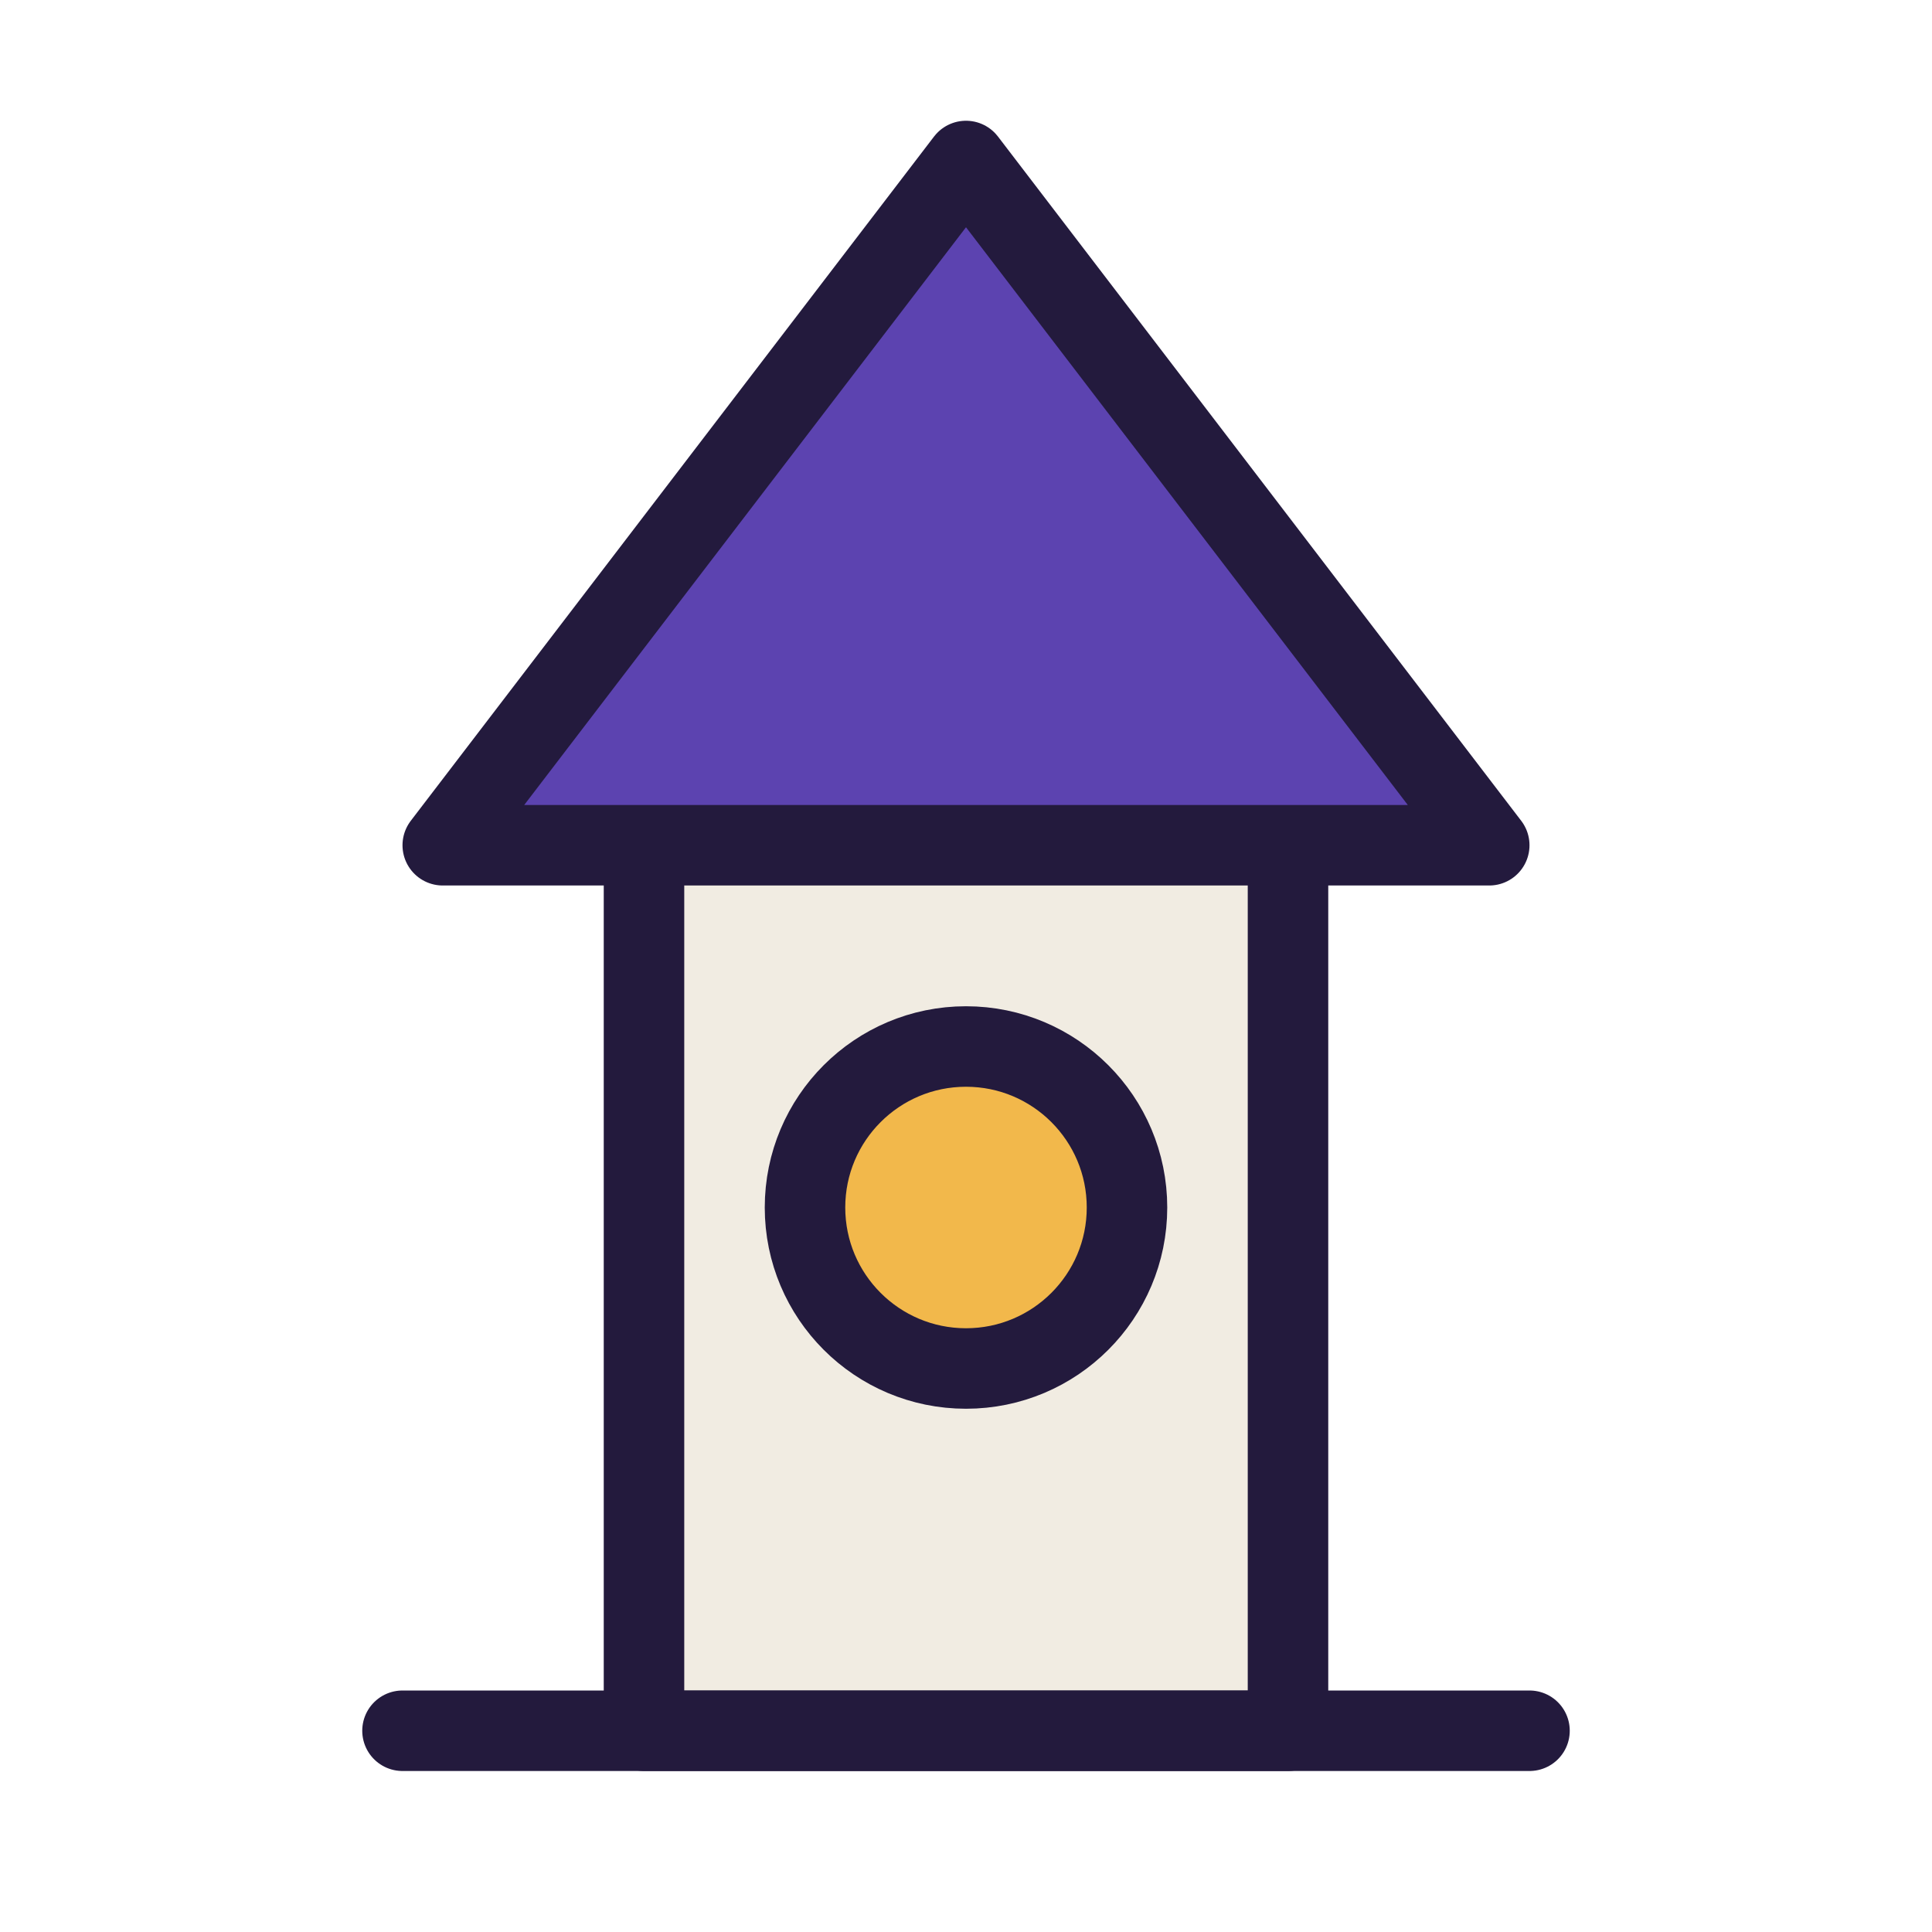
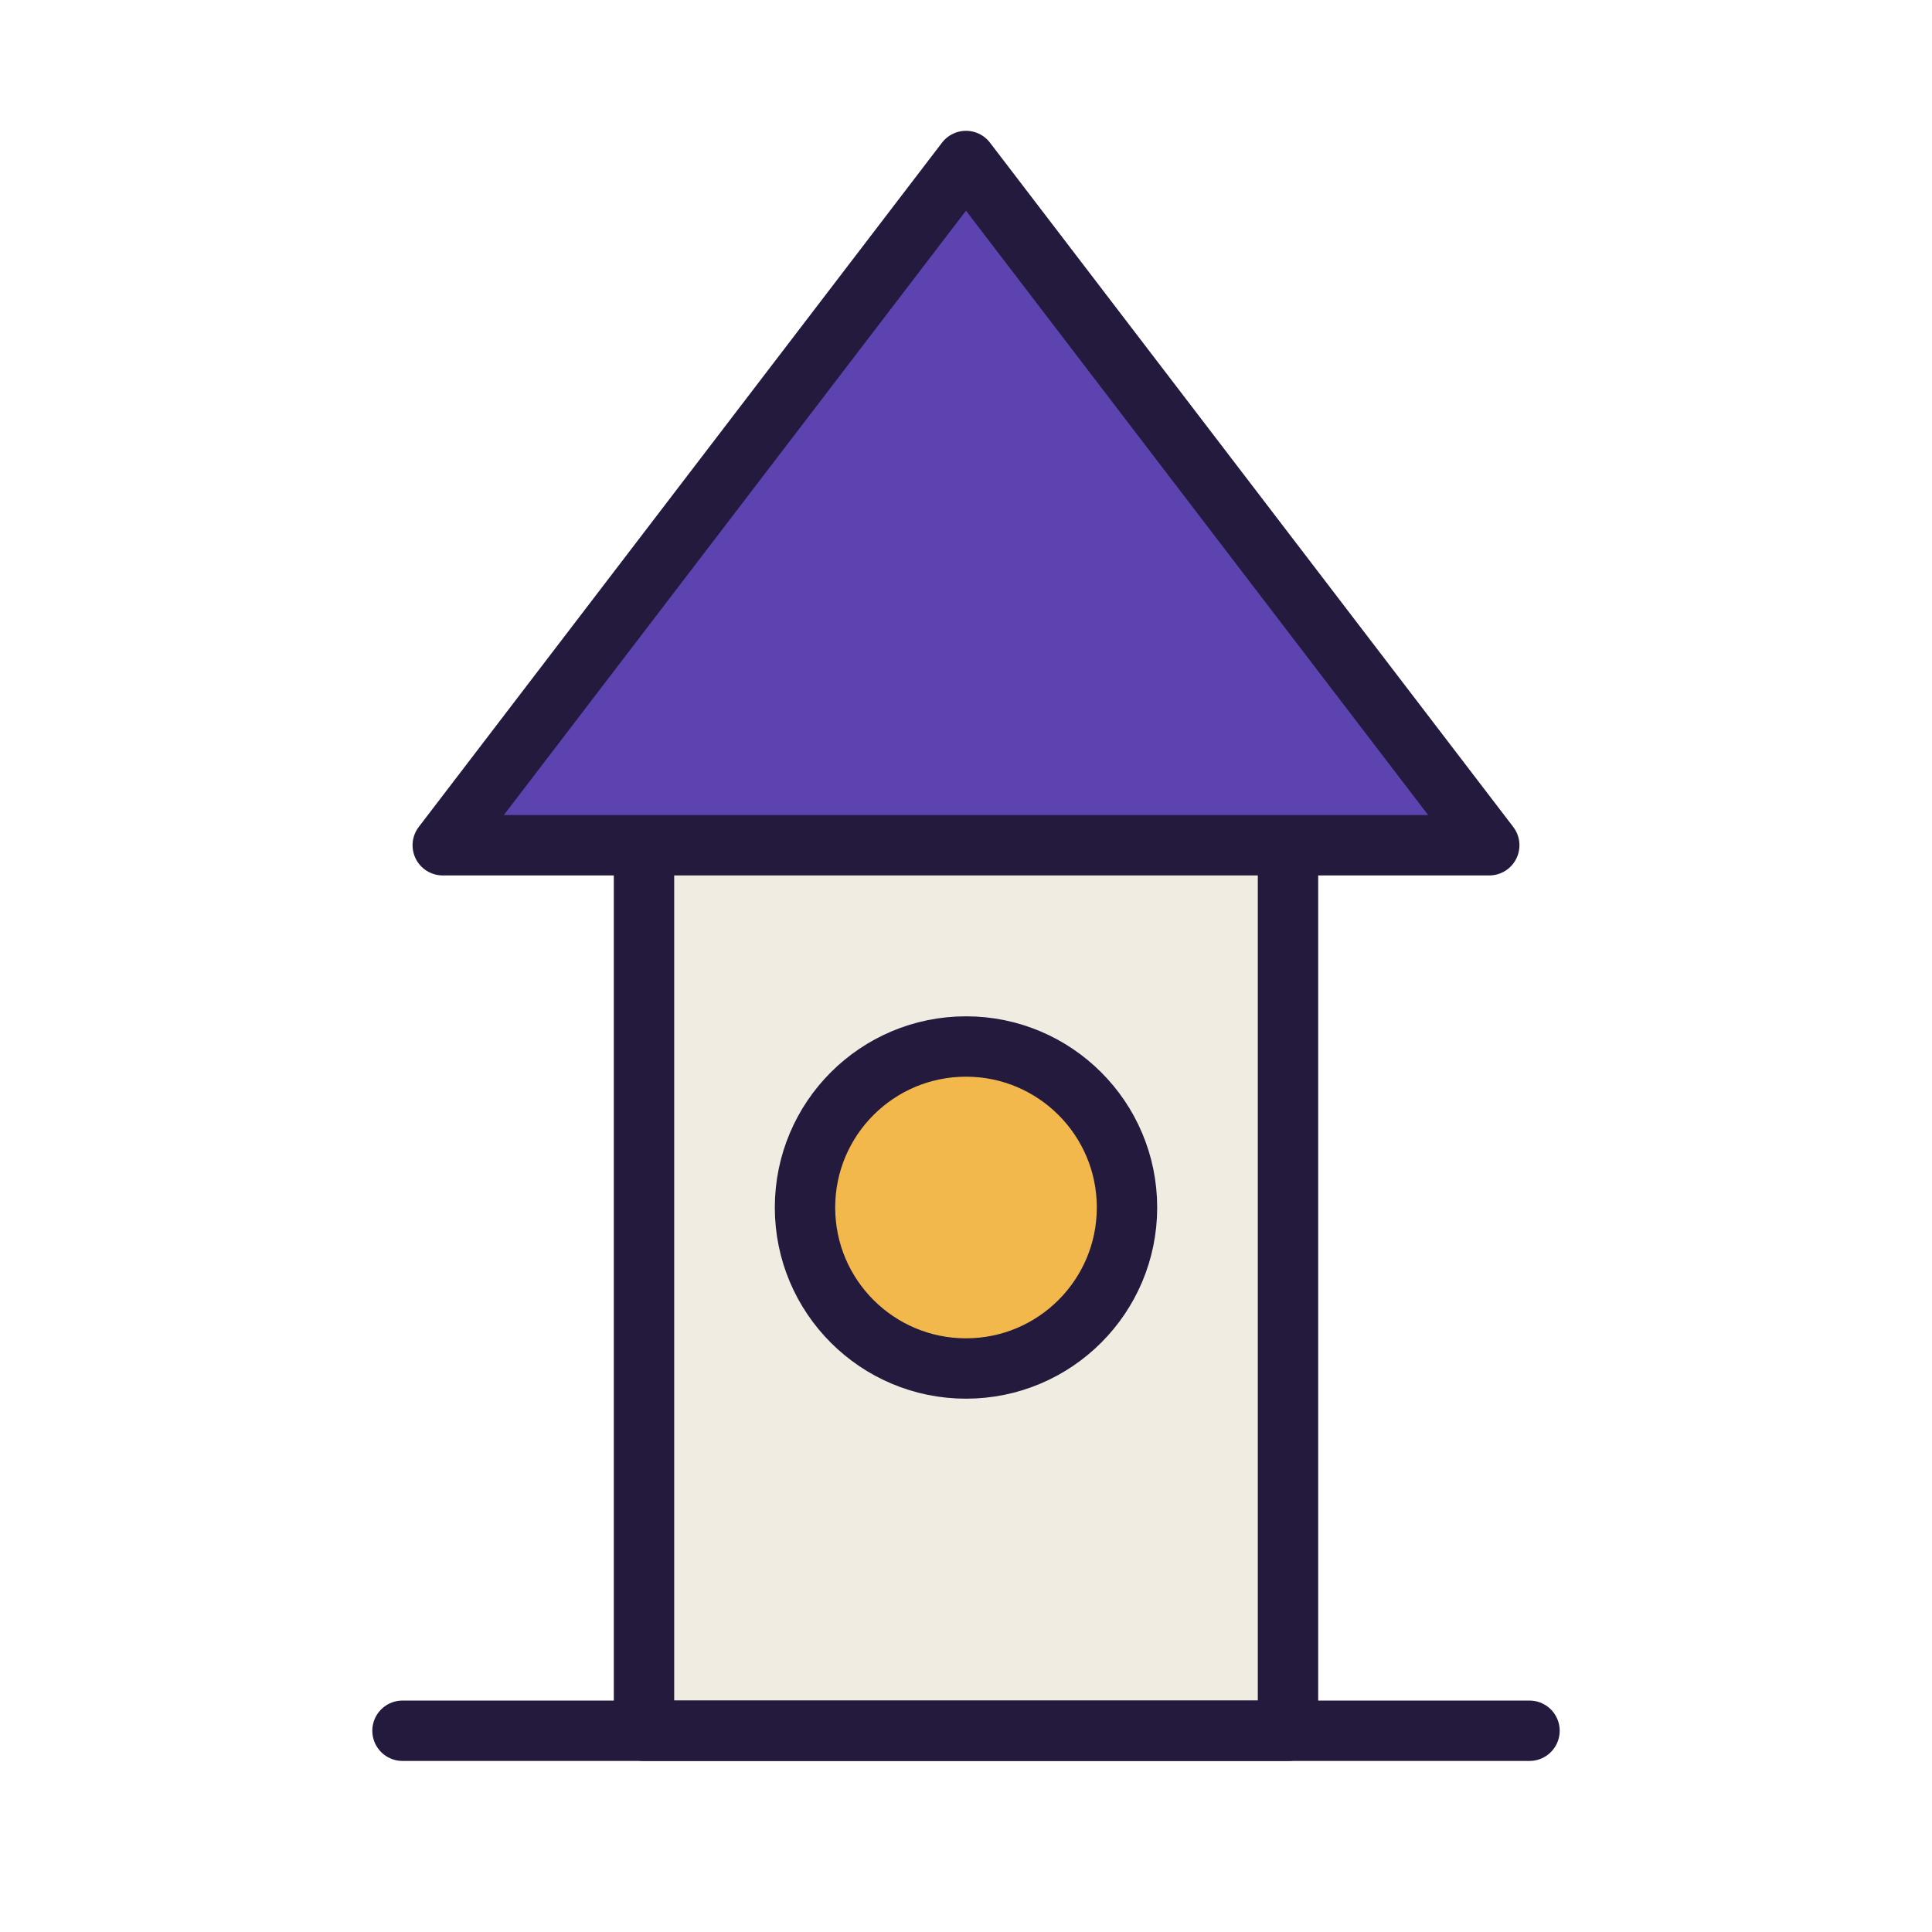
<svg xmlns="http://www.w3.org/2000/svg" viewBox="0 0 48 48" width="48" height="48">
-   <g stroke="#231a3d" stroke-width="2" stroke-linejoin="round" stroke-linecap="round">
+   <style>
+     * {
+       vector-effect: non-scaling-stroke;
+     }
+   </style>
+   <g stroke="#231a3d" stroke-width="1.5" stroke-linejoin="round" stroke-linecap="round">
    <rect x="16" y="20" width="16" height="23" fill="#f1ece2" />
    <polygon points="11,21 24,4 37,21" fill="#5c43b0" />
    <circle cx="24" cy="30" r="4" fill="#f2b84b" />
    <path d="M10 43h28" fill="none" />
  </g>
</svg>
